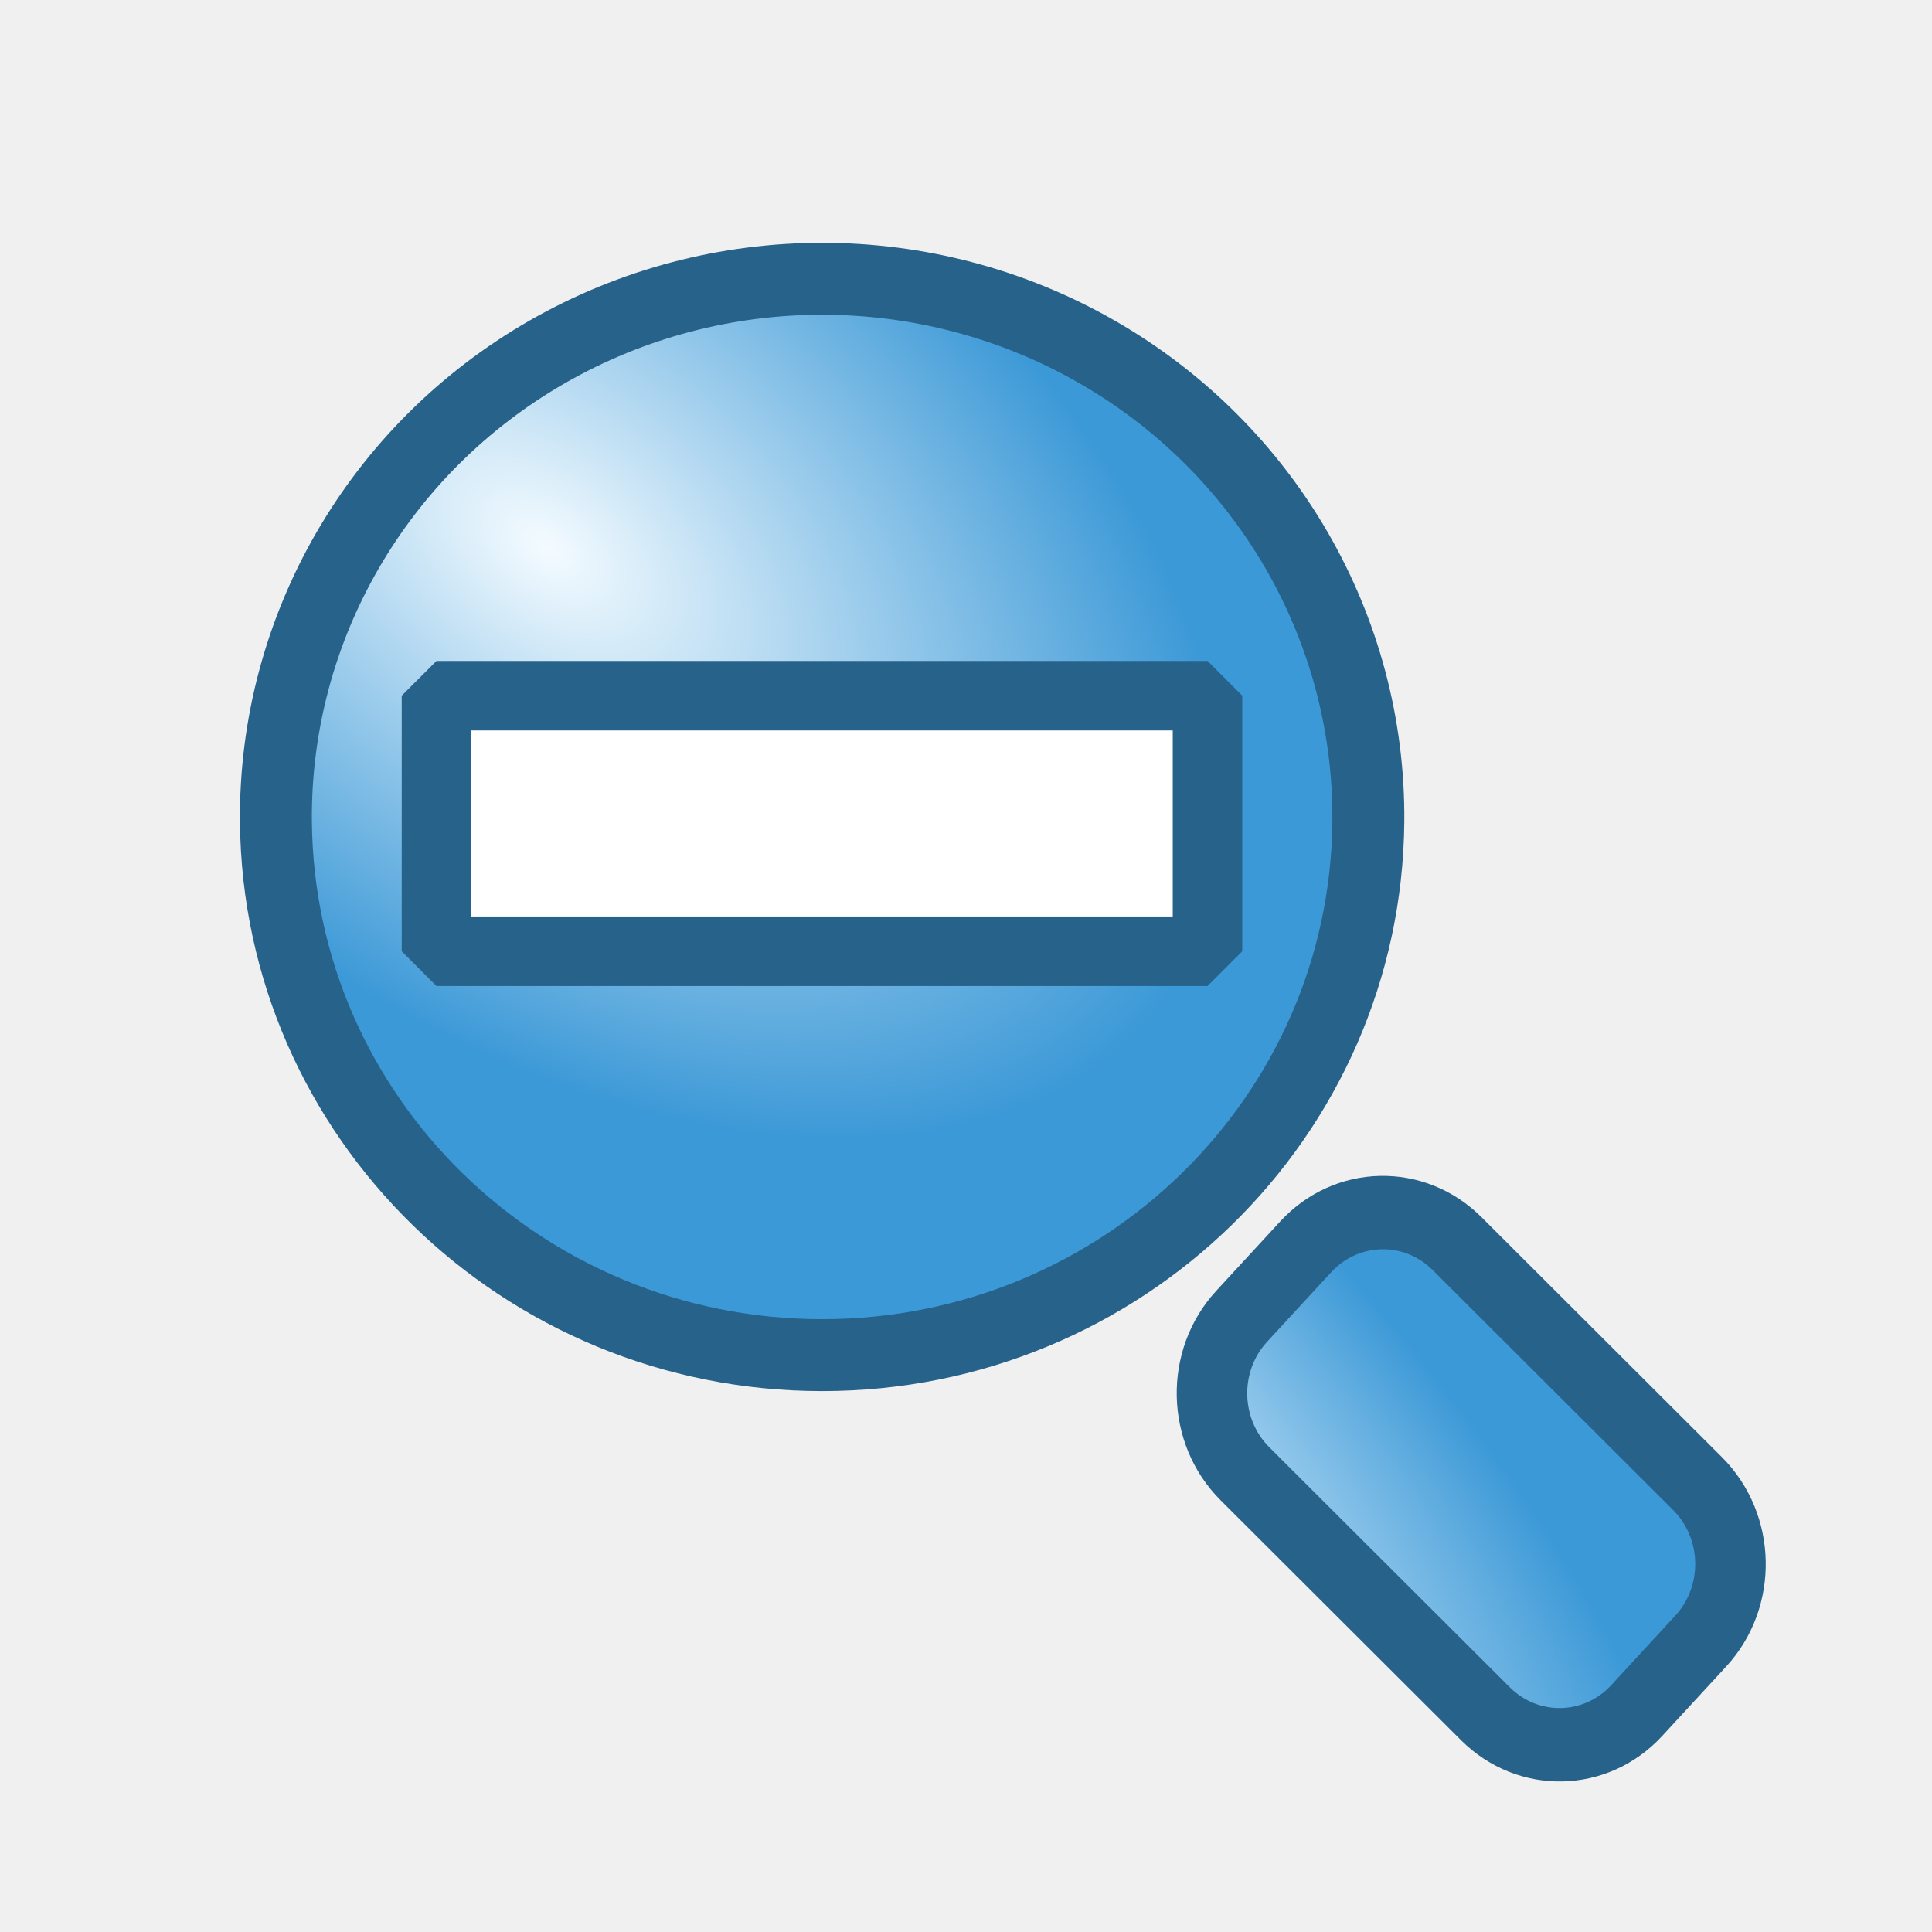
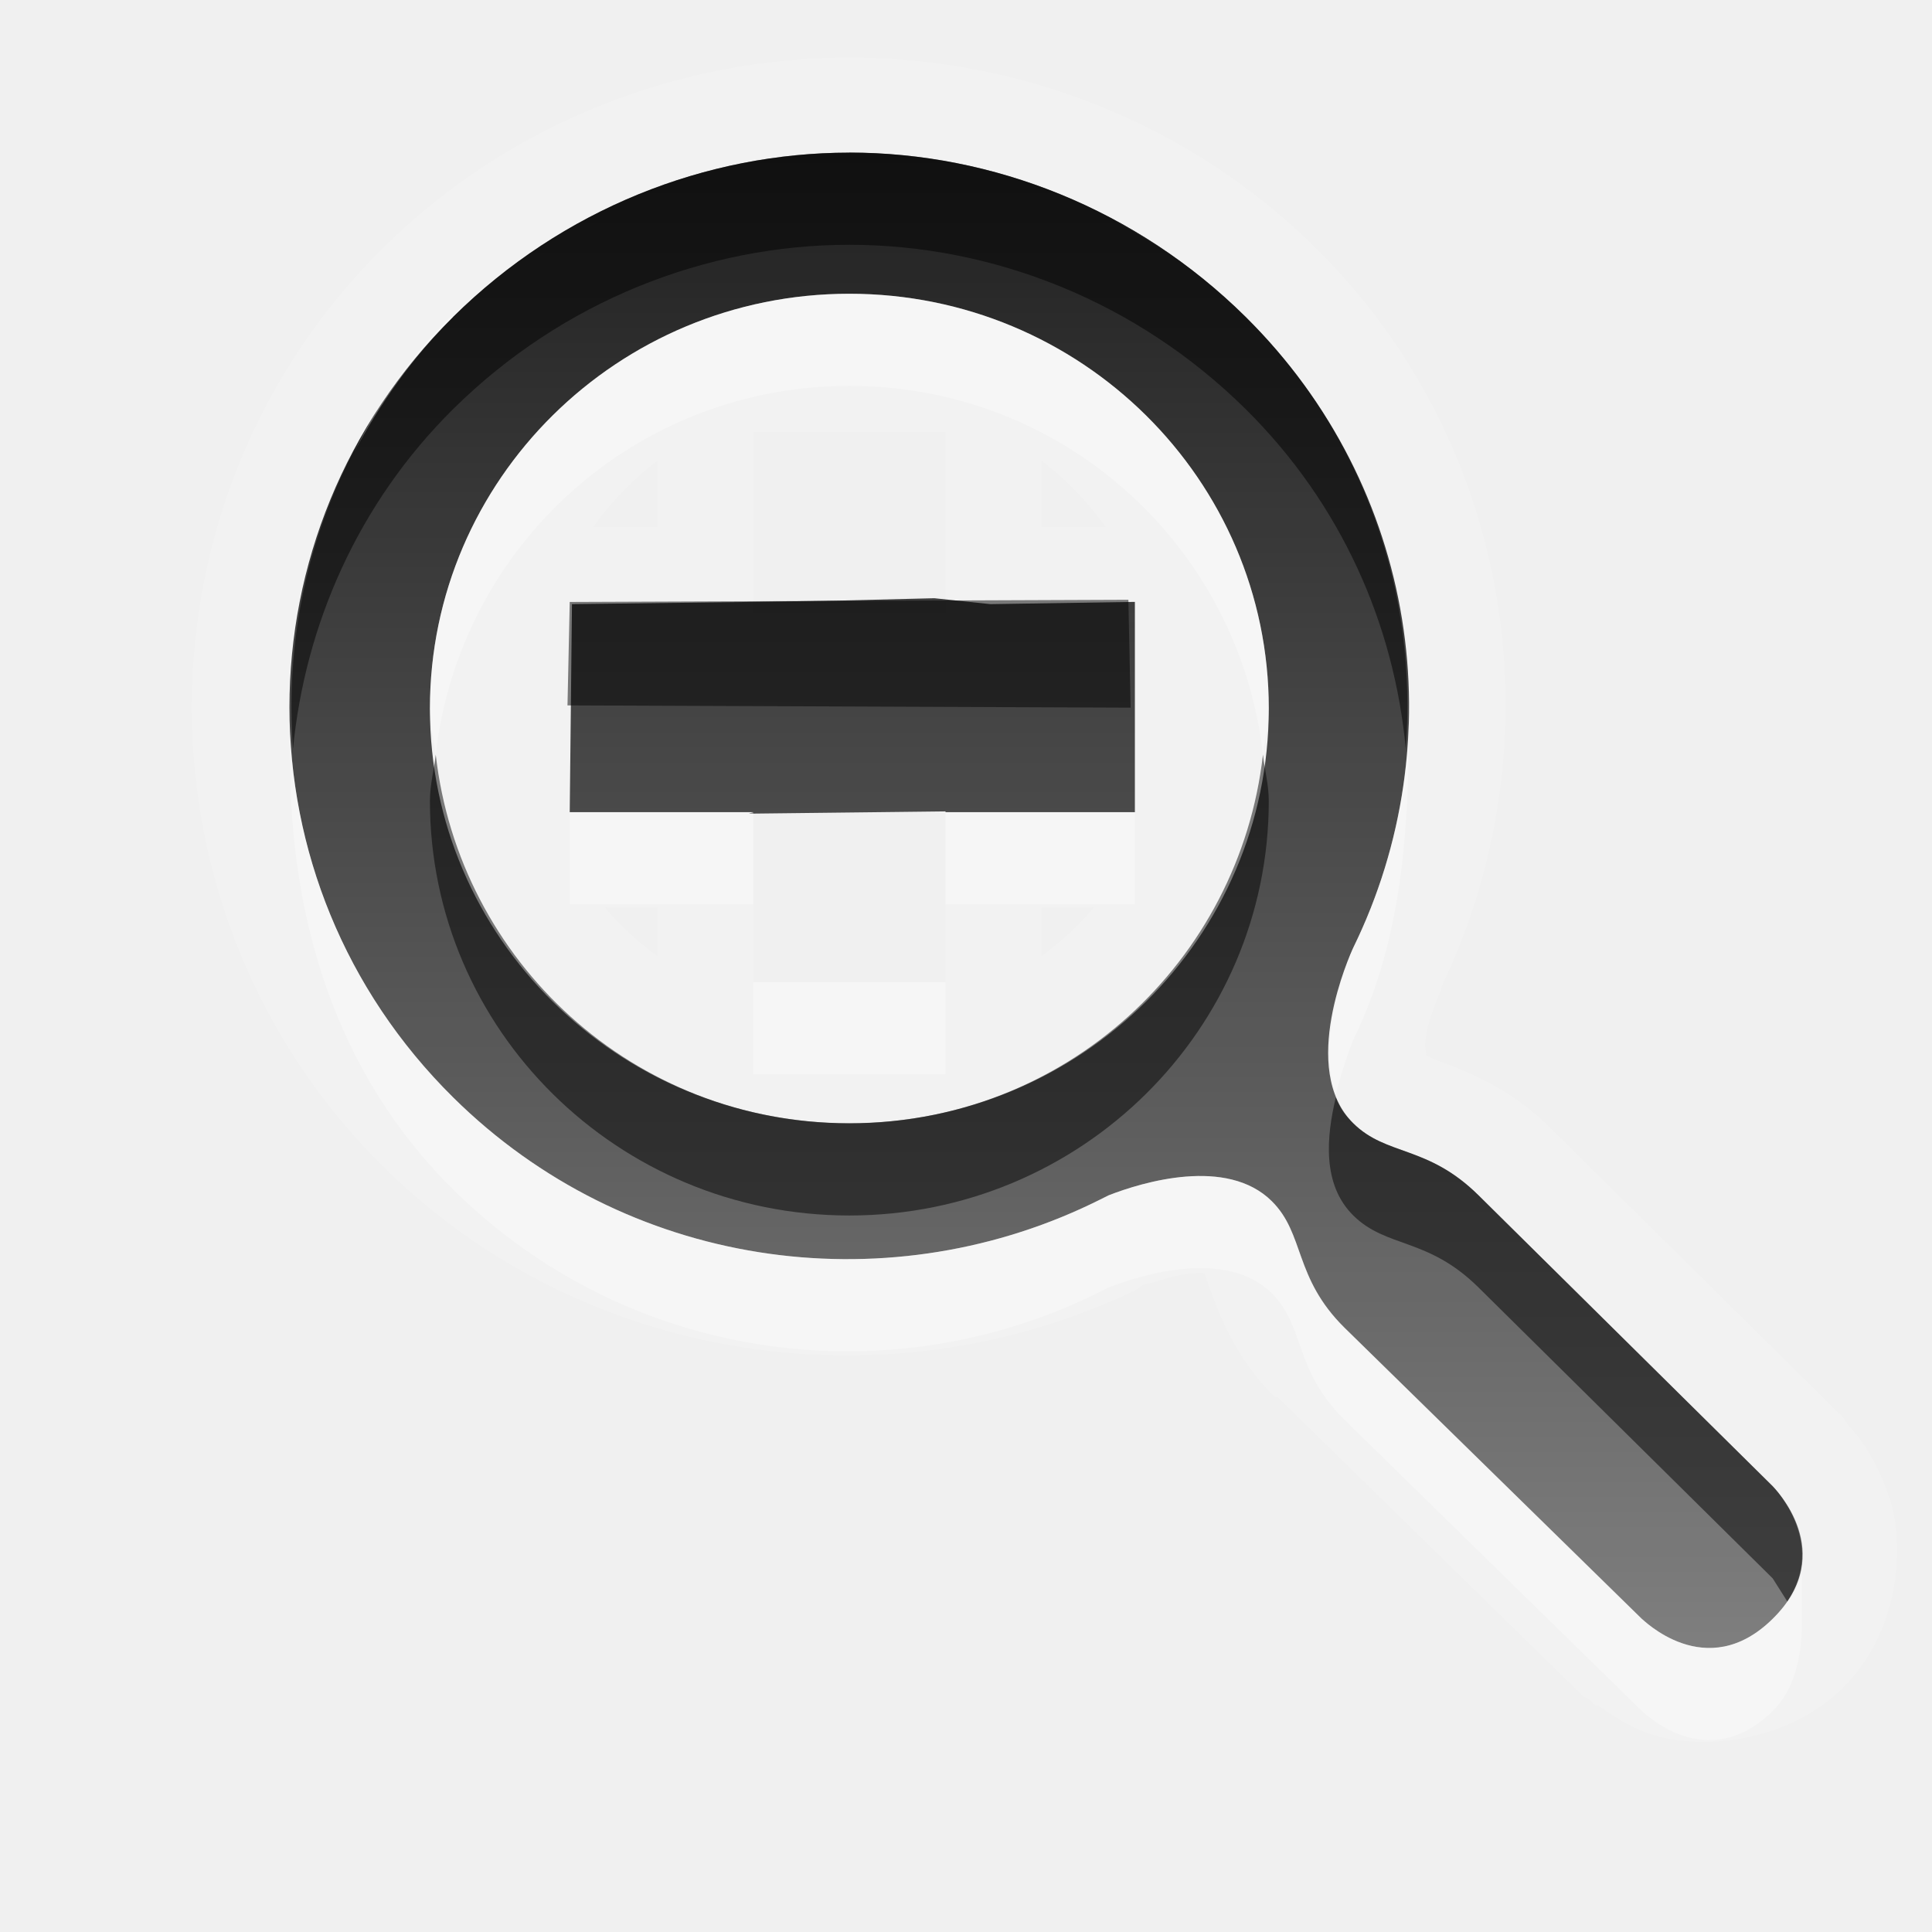
- <svg xmlns="http://www.w3.org/2000/svg" xmlns:xlink="http://www.w3.org/1999/xlink" height="48" width="48" version="1.1" id="svg2">
+ <svg xmlns="http://www.w3.org/2000/svg" xmlns:xlink="http://www.w3.org/1999/xlink" width="26" height="26" id="svg2" version="1.0">
  <defs id="defs4">
-     <linearGradient id="linearGradient3616">
-       <stop id="stop3618" offset="0" stop-color="#89d5f8" style="stop-color:#e6f5ff;stop-opacity:1" />
-       <stop id="stop3620" offset="1" stop-color="#00899e" style="stop-color:#3c99d7;stop-opacity:1" />
+     <linearGradient id="StandardGradient" gradientTransform="scale(1.000334,0.9996657)" x1="10.559" y1="3.015" x2="10.559" y2="19.286" gradientUnits="userSpaceOnUse">
+       <stop id="stop3309" offset="0" style="stop-color:#000000;stop-opacity:0.863;" />
+       <stop style="stop-color:#000000;stop-opacity:0.471;" offset="1" id="stop3311" />
    </linearGradient>
-     <linearGradient id="linearGradient3610">
-       <stop id="stop3612" offset="0" stop-color="#89d5f8" style="stop-color:#f4fbff;stop-opacity:1" />
-       <stop id="stop3614" offset="1" stop-color="#00899e" style="stop-color:#3c99d7;stop-opacity:1" />
-     </linearGradient>
-     <radialGradient xlink:href="#linearGradient3616" id="radialGradient2833" gradientUnits="userSpaceOnUse" gradientTransform="matrix(0.803544,0.00189829,-0.00483672,0.2967787,7.128936,4.944678)" cx="44.287" cy="6.402" r="27.987" />
-     <radialGradient xlink:href="#linearGradient3610" id="radialGradient2836" gradientUnits="userSpaceOnUse" gradientTransform="matrix(-0.2572455,0.3292426,-0.5421016,-0.4086461,27.69076,14.71933)" cx="18.195" cy="17.388" r="27.987" fx="18.195" fy="17.388" />
-     <radialGradient id="e" xlink:href="#a" gradientUnits="userSpaceOnUse" cy="17.388" cx="18.195" gradientTransform="matrix(-0.37415,0.42367,-0.58256,-0.51448,35.158,16.986)" r="27.987" />
-     <linearGradient id="a">
-       <stop stop-color="#89d5f8" offset="0" id="stop7" />
-       <stop stop-color="#00899e" offset="1" id="stop9" />
-     </linearGradient>
-     <radialGradient id="d" xlink:href="#a" gradientUnits="userSpaceOnUse" cy="6.402" cx="44.287" gradientTransform="matrix(0.78581,0.0018581,-0.00473,0.29049,7.6273,4.2951)" r="27.987" />
+     <linearGradient xlink:href="#StandardGradient" id="linearGradient3031" gradientUnits="userSpaceOnUse" gradientTransform="matrix(1.247829,0,0,1.18389,0.2823959,-4.487809)" x1="10.559" y1="3.015" x2="10.559" y2="19.286" />
  </defs>
-   <path id="path15" d="m 33.996,20.412 a 13.571,13.371 0 0 1 -27.141,0 13.571,13.371 0 1 1 27.141,0 z" style="color:#000000;fill:url(#radialGradient2836);stroke:#27628a;stroke-width:1.787;stroke-linejoin:bevel;stroke-opacity:1;stroke-miterlimit:4;stroke-dasharray:none" />
-   <rect id="rect17" height="7.776" x="44.883" y="-3.708" width="13.866" ry="2.714" transform="matrix(0.7077765,0.7064365,-0.6776731,0.7353633,0,0)" style="color:#000000;fill:url(#radialGradient2833);stroke:#27628a;stroke-width:1.788;stroke-linejoin:bevel;stroke-opacity:1" />
-   <rect id="rect19-8" x="10.844" y="17.284" width="19.156" height="6.35" ry="0" style="fill:#ffffff;stroke:#27628a;stroke-width:1.727;stroke-linejoin:bevel;stroke-opacity:1" />
+   <g id="layer3" style="display:inline" transform="translate(0,4)">
+     <g id="g3025" transform="matrix(1.00562,0,0,1.047411,-0.1434781,-0.9665124)">
+       <path id="path4393" d="m 11.509,-2.156 c -2.26,10e-8 -4.532,0.824 -6.237,2.443 -3.416,3.244 -3.416,8.562 0,11.806 2.704,2.568 6.784,3.095 10.057,1.591 0.037,-0.017 0.074,-0.054 0.117,-0.074 0.035,-0.013 0.107,-0.022 0.156,-0.037 0.159,-0.049 0.347,-0.099 0.507,-0.111 0.104,-0.008 0.143,-0.002 0.156,0 -0.008,-0.016 -0.021,-0.042 0.078,0.222 0.12,0.319 0.35,0.888 0.858,1.369 a 1.3,1.234 0 0 0 0.039,0 l 3.976,3.738 a 1.3,1.234 0 0 0 0.039,0.037 c 0.004,0.004 0.016,0.018 0.039,0.037 0.018,0.013 0.039,0.037 0.039,0.037 -9.3e-5,-6.5e-5 0.046,0.018 0.078,0.037 0.03,0.023 0.041,0.048 0.078,0.074 0.006,0.004 0.039,9e-6 0.039,0 0.167,0.114 0.385,0.267 0.702,0.37 0.661,0.215 1.826,0.117 2.573,-0.592 0.749,-0.711 0.844,-1.81 0.624,-2.443 -0.22,-0.633 -0.539,-0.917 -0.546,-0.925 a 1.3,1.234 0 0 0 -0.078,-0.111 l -3.937,-3.738 c -0.499,-0.473 -1.077,-0.7 -1.403,-0.814 -0.287,-0.1 -0.249,-0.119 -0.234,-0.111 -0.009,-0.041 -0.027,-0.115 0,-0.259 0.05,-0.271 0.206,-0.573 0.195,-0.555 -6.42e-4,0.001 0.002,-0.041 0,-0.037 C 20.986,6.696 20.441,2.845 17.746,0.286 16.041,-1.332 13.769,-2.156 11.509,-2.156 z m 0,1.221 c 1.916,0 3.841,0.723 5.302,2.11 2.313,2.196 2.791,5.458 1.442,8.105 -0.044,0.089 -0.735,1.56 0,2.258 0.446,0.423 0.994,0.278 1.676,0.925 l 3.937,3.738 c 0.013,0.016 0.895,0.853 0,1.702 -0.892,0.847 -1.749,-0.004 -1.754,0 l -3.976,-3.738 c -0.682,-0.648 -0.529,-1.205 -0.975,-1.628 -0.601,-0.571 -1.73,-0.244 -2.183,-0.074 -0.072,0.036 -0.161,0.077 -0.234,0.111 -2.788,1.281 -6.224,0.826 -8.537,-1.369 -2.921,-2.774 -2.921,-7.256 0,-10.029 1.461,-1.387 3.386,-2.11 5.302,-2.11 z m 0,1.813 c -3.099,0 -5.613,2.388 -5.613,5.329 0,2.942 2.515,5.329 5.613,5.329 3.099,0 5.613,-2.388 5.613,-5.329 0,-2.942 -2.515,-5.329 -5.613,-5.329 z m -1.286,1.776 2.573,0 0,2.443 2.534,0 0,2.443 -2.534,0 0,2.184 -2.573,0 0,-2.184 -2.456,0 0,-2.443 2.456,0 0,-2.443 z m -1.286,0.37 0,0.851 -0.858,0 C 8.325,3.55 8.602,3.269 8.936,3.025 z m 5.146,0 c 0.335,0.244 0.612,0.525 0.858,0.851 l -0.858,0 0,-0.851 z m -5.847,5.736 0.702,0 0,0.629 C 8.676,9.201 8.443,9.002 8.235,8.761 z m 5.847,0 0.702,0 c -0.208,0.241 -0.441,0.439 -0.702,0.629 l 0,-0.629 z" style="opacity:0.15;fill:#ffffff;fill-opacity:1;stroke:none;display:inline" />
+       <path id="Symbol" d="m 11.509,-0.935 c -1.916,1.1e-7 -3.841,0.723 -5.302,2.11 -2.921,2.774 -2.921,7.256 0,10.029 2.313,2.196 5.749,2.65 8.537,1.369 0.073,-0.034 0.161,-0.075 0.234,-0.111 0.453,-0.17 1.582,-0.497 2.183,0.074 0.446,0.423 0.292,0.981 0.975,1.628 l 3.976,3.738 c 0.005,-0.004 0.862,0.847 1.754,0 0.895,-0.85 0.013,-1.687 0,-1.702 L 19.929,12.462 c -0.682,-0.648 -1.23,-0.502 -1.676,-0.925 -0.735,-0.698 -0.044,-2.169 0,-2.258 1.349,-2.647 0.87,-5.909 -1.442,-8.105 -1.461,-1.387 -3.386,-2.11 -5.302,-2.11 z m 0,1.813 c 3.099,-2.1e-7 5.613,2.388 5.613,5.329 0,2.942 -2.515,5.329 -5.613,5.329 -3.099,0 -5.613,-2.388 -5.613,-5.329 10e-8,-2.942 2.515,-5.329 5.613,-5.329 z m -0.084,3.941 -1.202,0.018 -2.426,0.029 -0.03,2.673 2.456,0 -0.06,0.019 2.633,-0.029 0,0.01 2.534,0 0,-2.702 -1.933,0.029 -0.751,-0.076 z" style="fill:url(#linearGradient3031);fill-opacity:1;stroke:none;display:inline" />
+       <path id="BevelShadow" d="M 11.509,-0.935 C 9.593,-0.935 7.668,-0.212 6.208,1.175 4.605,2.696 3.908,4.74 4.064,6.726 4.223,5.145 4.93,3.572 6.208,2.359 7.668,0.972 9.593,0.249 11.509,0.249 c 1.916,0 3.841,0.723 5.302,2.11 1.286,1.221 1.991,2.776 2.144,4.367 0.159,-1.989 -0.539,-4.028 -2.144,-5.551 -1.461,-1.387 -3.386,-2.11 -5.302,-2.11 z m -3.742,5.773 -0.03,1.329 7.536,0.029 -0.03,-1.386 z M 5.974,6.8 c -0.023,0.197 -0.078,0.389 -0.078,0.592 0,2.942 2.515,5.329 5.613,5.329 3.099,0 5.613,-2.388 5.613,-5.329 0,-0.203 -0.055,-0.395 -0.078,-0.592 -0.315,2.659 -2.651,4.737 -5.535,4.737 -2.884,0 -5.22,-2.078 -5.535,-4.737 z M 18.019,11.204 c -0.125,0.502 -0.187,1.117 0.234,1.517 0.446,0.423 0.994,0.278 1.676,0.925 l 3.937,3.738 c 0.004,0.005 0.099,0.149 0.195,0.296 0.537,-0.764 -0.183,-1.466 -0.195,-1.48 L 19.929,12.462 C 19.247,11.815 18.699,11.96 18.253,11.537 18.142,11.431 18.072,11.338 18.019,11.204 z" style="opacity:0.5;fill:#000000;fill-opacity:1;stroke:none;display:inline" />
+       <path id="BevelHighlight" d="m 15.017,-0.084 c 0.339,0.171 0.661,0.369 0.975,0.592 C 15.685,0.289 15.348,0.086 15.017,-0.084 z m -3.508,0.962 c -3.099,0 -5.613,2.388 -5.613,5.329 0,0.203 0.055,0.395 0.078,0.592 0.315,-2.659 2.651,-4.737 5.535,-4.737 2.884,-10e-8 5.22,2.078 5.535,4.737 0.023,-0.197 0.078,-0.389 0.078,-0.592 0,-2.942 -2.515,-5.329 -5.613,-5.329 z M 6.169,1.175 C 5.612,1.703 5.203,2.283 4.882,2.914 5.225,2.296 5.66,1.695 6.208,1.175 c -0.007,0.007 -0.032,-0.007 -0.039,0 z M 18.994,6.393 c -0.03,0.991 -0.275,1.974 -0.741,2.887 -0.037,0.075 -0.506,1.14 -0.234,1.887 0.091,-0.352 0.216,-0.667 0.234,-0.703 0.599,-1.175 0.726,-2.466 0.741,-3.738 0.001,-0.112 0.003,-0.221 0,-0.333 z M 4.025,6.504 c -0.002,0.074 0,0.148 0,0.222 10e-8,0.05 -0.005,0.098 0,0.148 0,1.986 0.58,3.993 2.183,5.514 2.313,2.196 5.749,2.65 8.537,1.369 0.073,-0.034 0.161,-0.075 0.234,-0.111 0.453,-0.17 1.582,-0.497 2.183,0.074 0.446,0.423 0.292,0.981 0.975,1.628 l 3.976,3.738 c 0.005,-0.004 0.862,0.847 1.754,0 0.435,-0.413 0.39,-1.087 0.39,-1.406 0,-0.153 0.004,-0.253 0,-0.37 -0.043,0.198 -0.166,0.38 -0.39,0.592 -0.892,0.847 -1.749,-0.004 -1.754,0 l -3.976,-3.738 c -0.682,-0.648 -0.529,-1.205 -0.975,-1.628 -0.601,-0.571 -1.73,-0.244 -2.183,-0.074 -0.072,0.036 -0.161,0.077 -0.234,0.111 C 11.956,13.854 8.52,13.4 6.208,11.204 4.828,9.894 4.101,8.216 4.025,6.504 z m 3.742,1.036 0,1.184 2.456,0 0,-1.184 -2.456,0 z m 5.029,0 0,1.184 2.534,0 0,-1.184 -2.534,0 z M 6.247,7.91 C 6.328,8.136 6.409,8.365 6.519,8.576 6.408,8.363 6.328,8.138 6.247,7.91 z m 3.976,1.813 0,1.184 2.573,0 0,-1.184 -2.573,0 z" style="opacity:0.3;fill:#ffffff;fill-opacity:1;stroke:none;display:inline" />
+     </g>
+   </g>
</svg>
